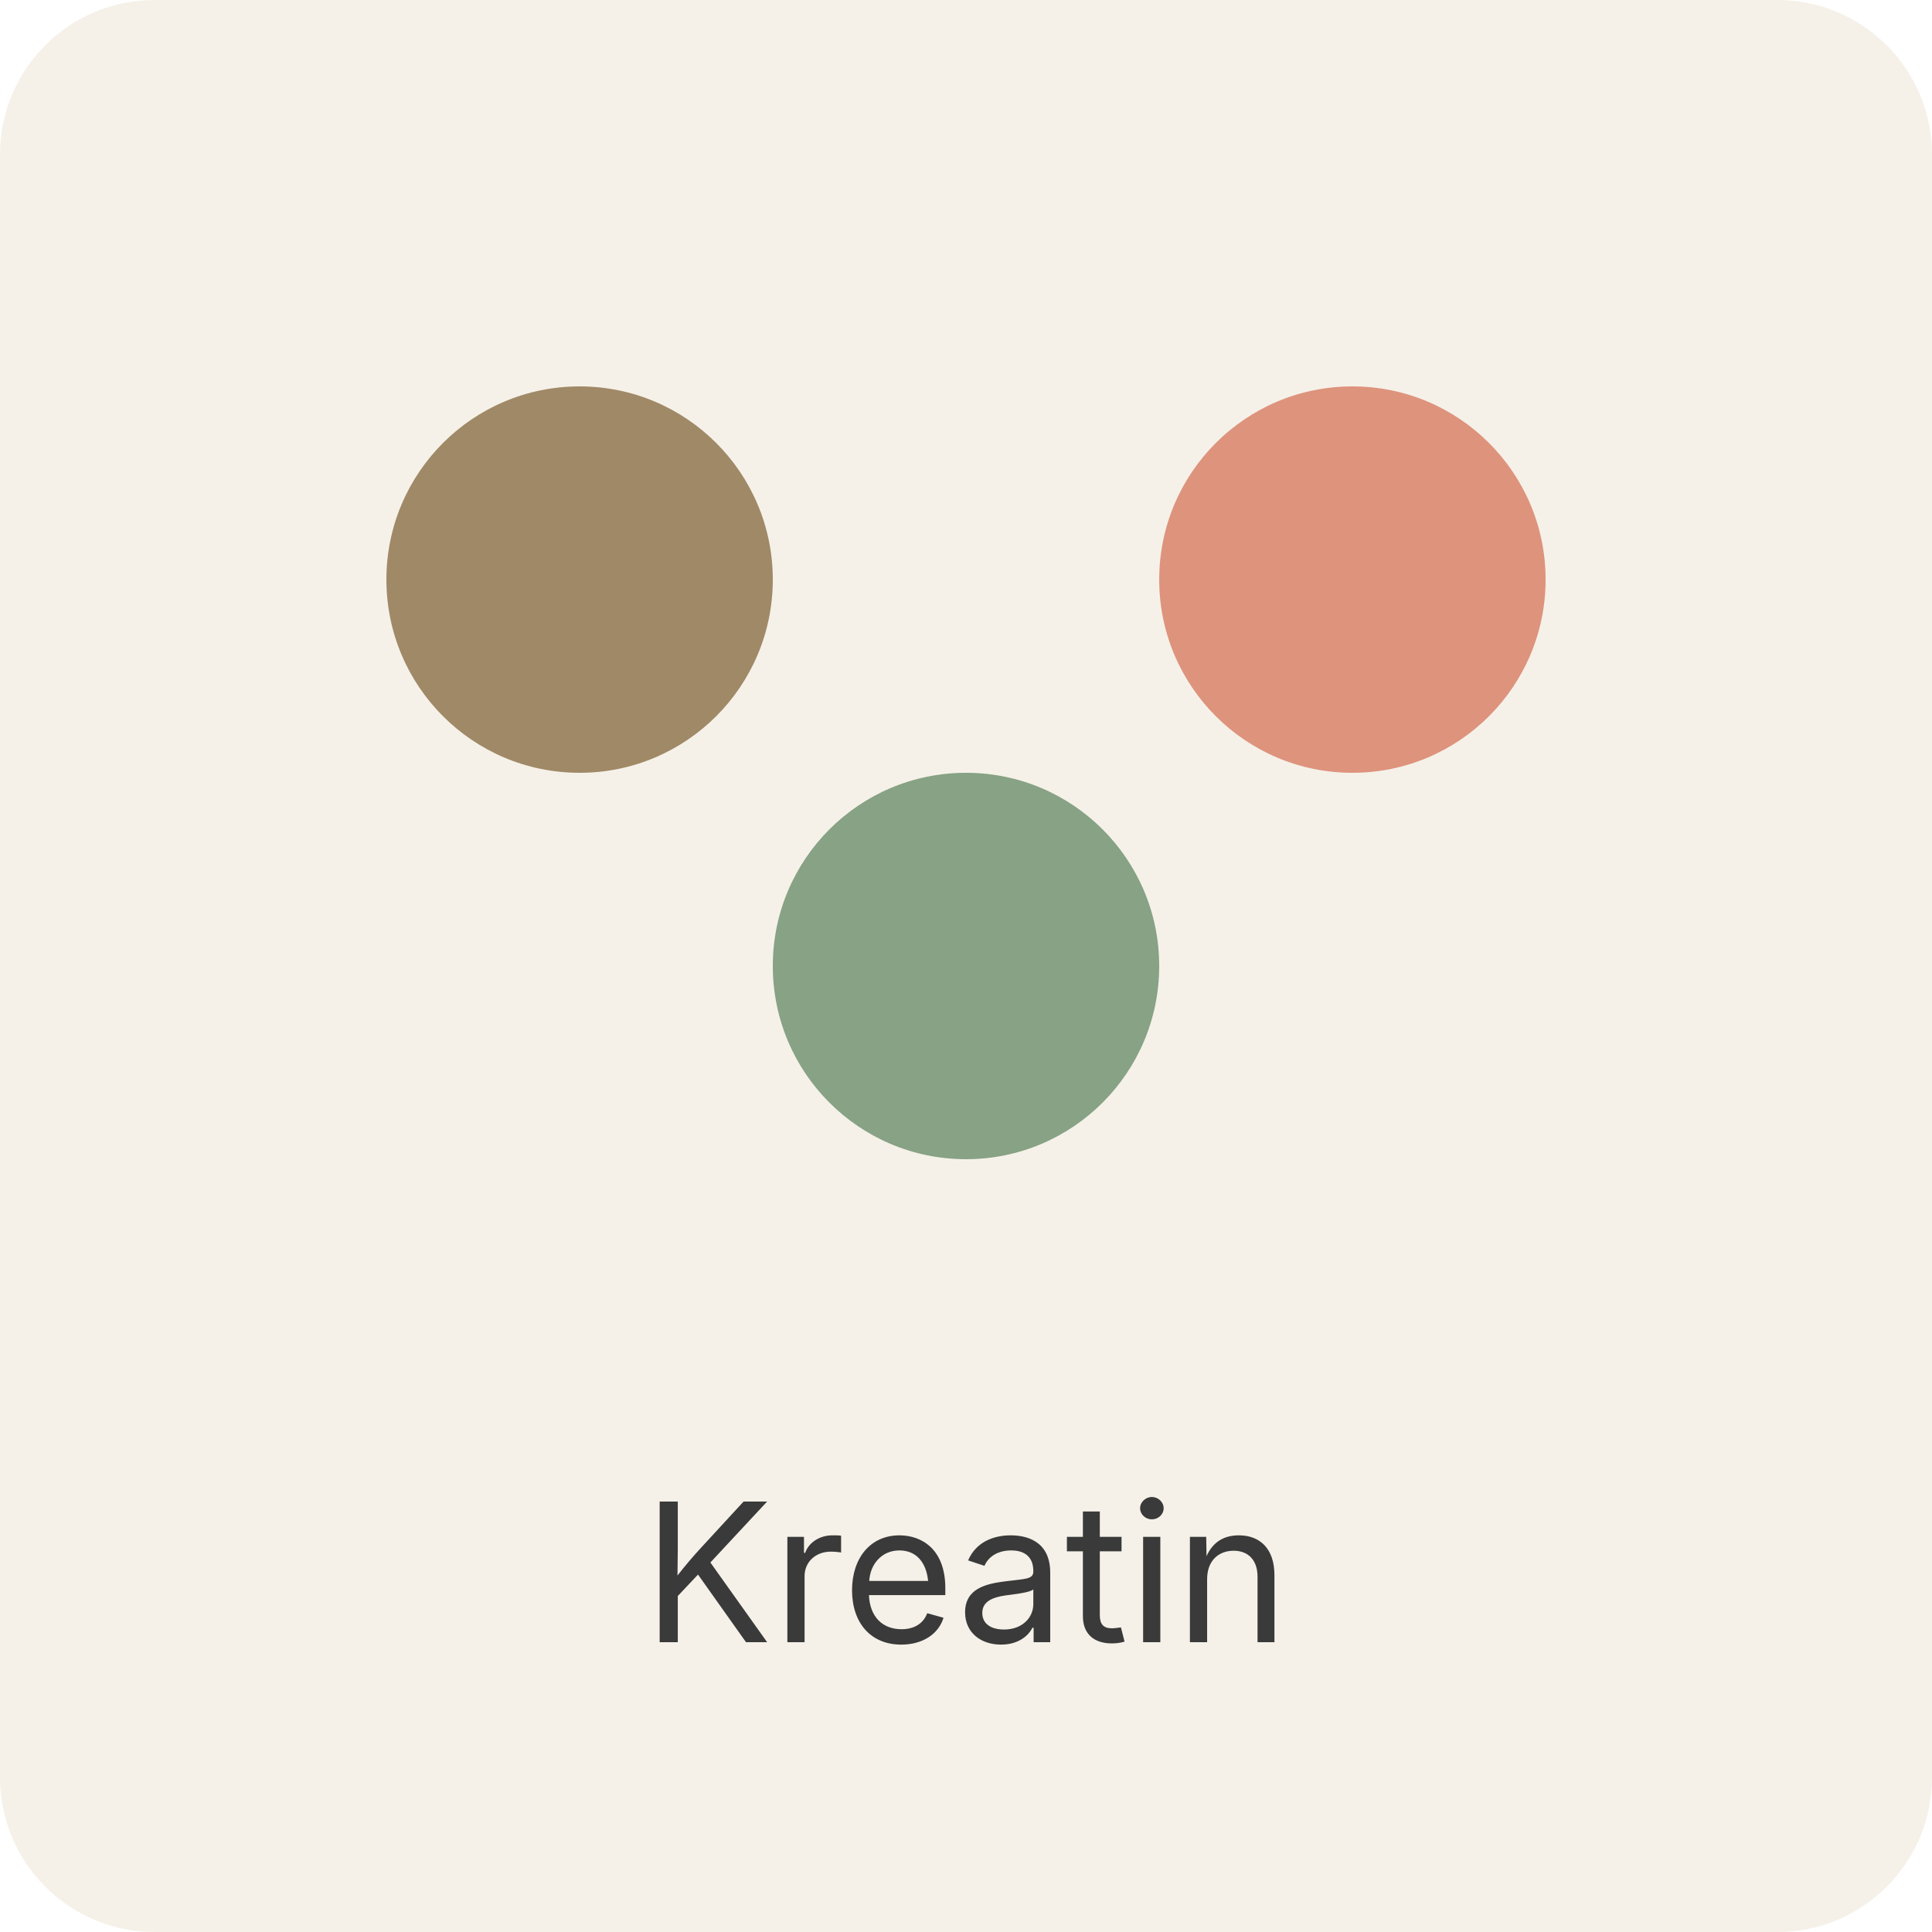
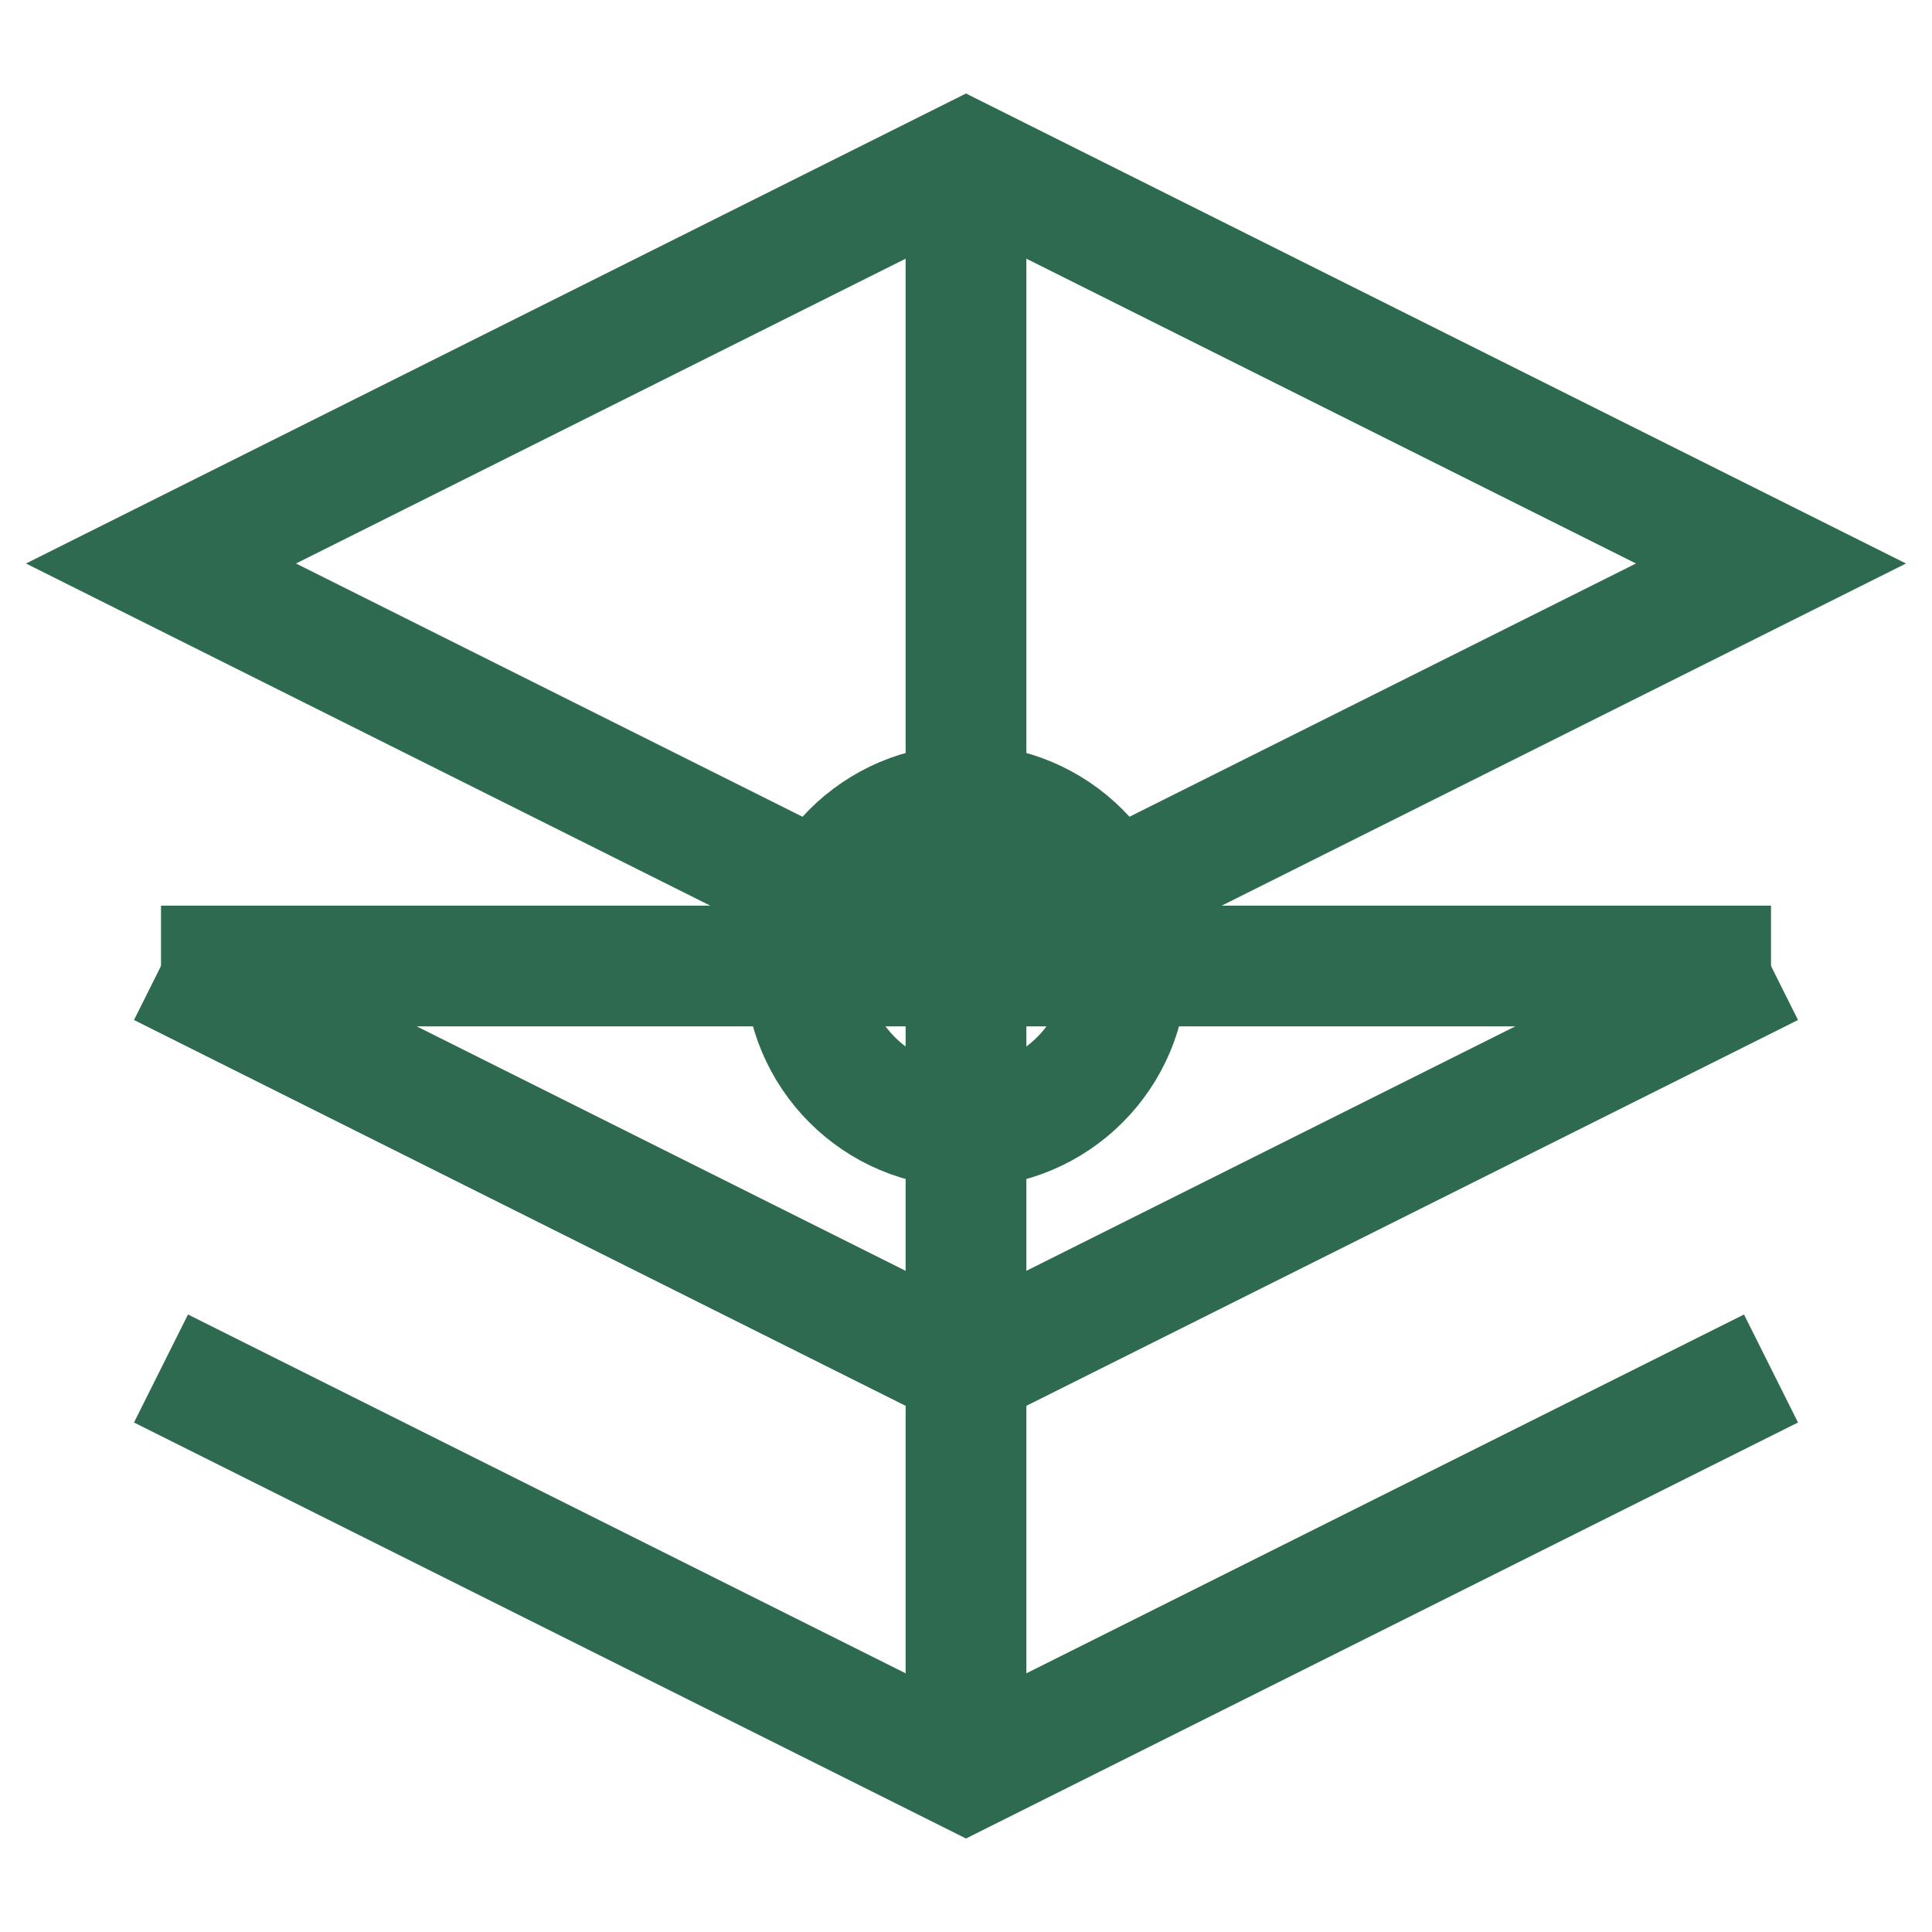
- <svg xmlns="http://www.w3.org/2000/svg" width="100" height="100" viewBox="0 0 100 100">
-   <rect width="100" height="100" fill="#F5F1E8" rx="8" />
-   <circle cx="30" cy="30" r="10" fill="#8B6F47" opacity="0.8" />
-   <circle cx="50" cy="50" r="10" fill="#6B8E6B" opacity="0.8" />
-   <circle cx="70" cy="30" r="10" fill="#D87C63" opacity="0.8" />
-   <text x="50" y="85" text-anchor="middle" font-family="Inter" font-size="10" fill="#3A3A3A">Kreatin</text>
+ <svg xmlns="http://www.w3.org/2000/svg" viewBox="0 0 24 24" fill="none" stroke="#2D6A4F" stroke-width="1.5">
+   <path d="M12 2L2 7l10 5 10-5-10-5z" />
+   <path d="M2 17l10 5 10-5" />
+   <path d="M2 12l10 5 10-5" />
+   <path d="M12 2v20" />
+   <path d="M2 12h20" />
+   <circle cx="12" cy="12" r="2" />
</svg>
